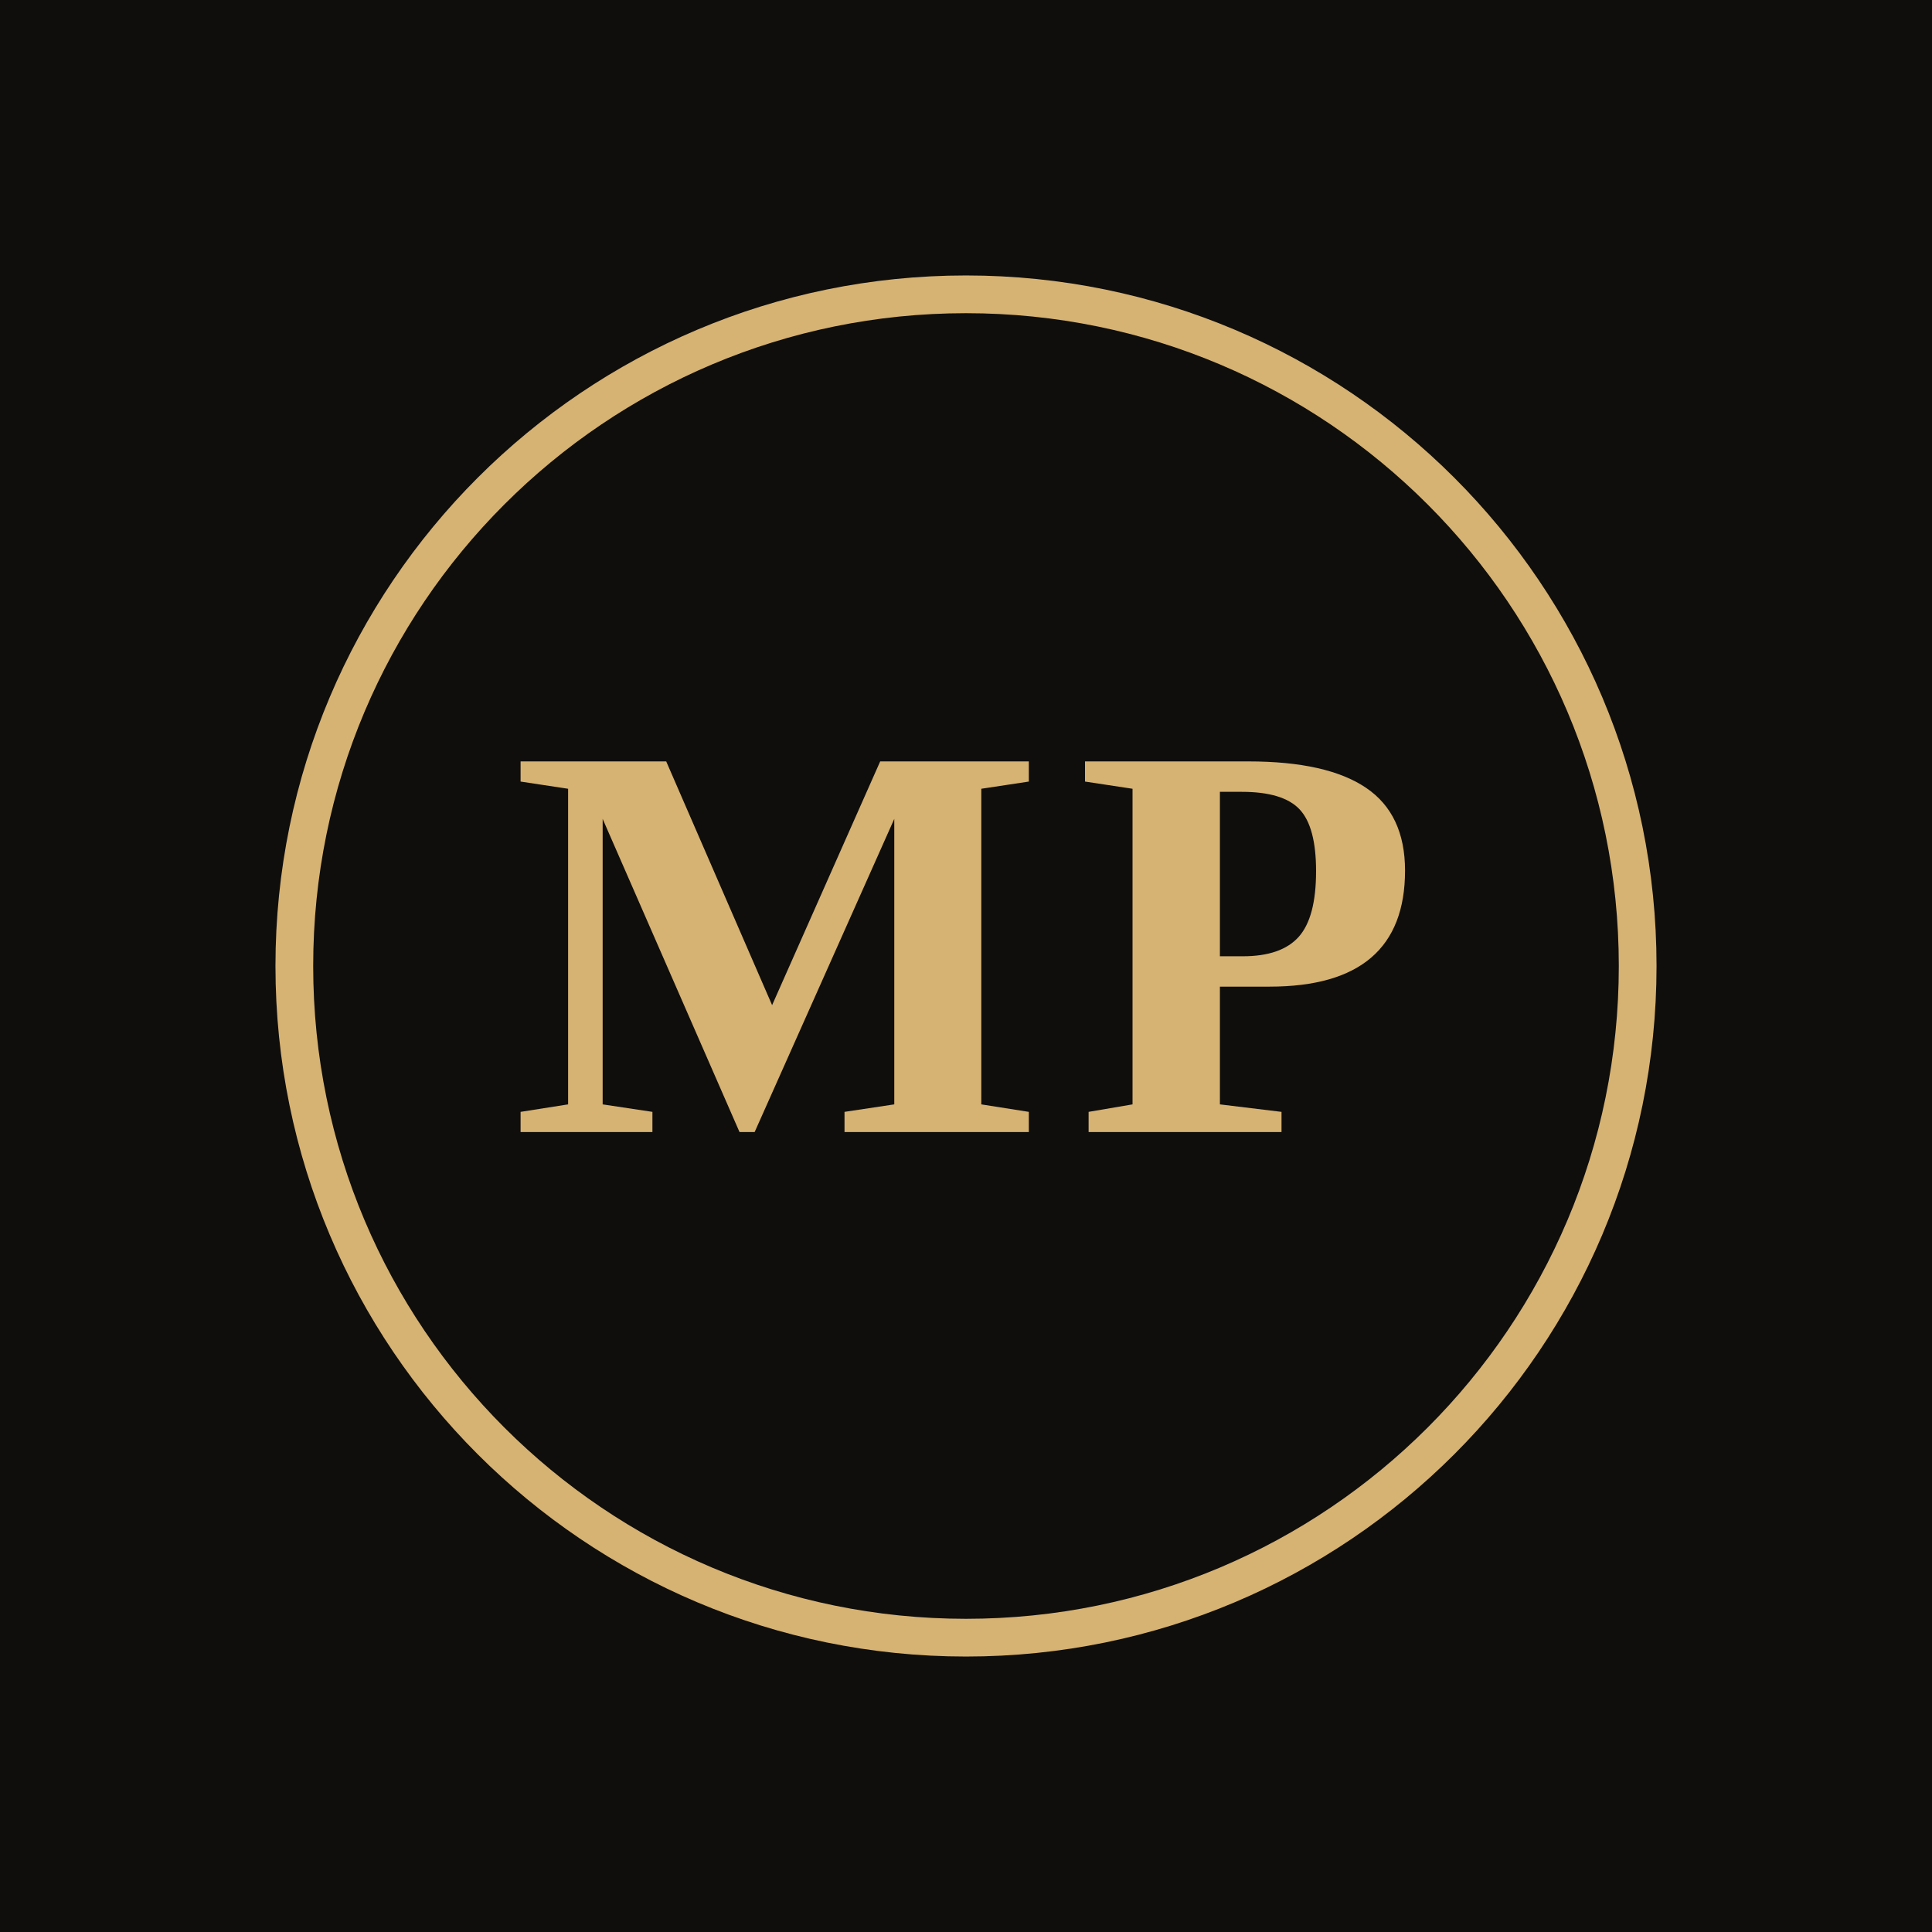
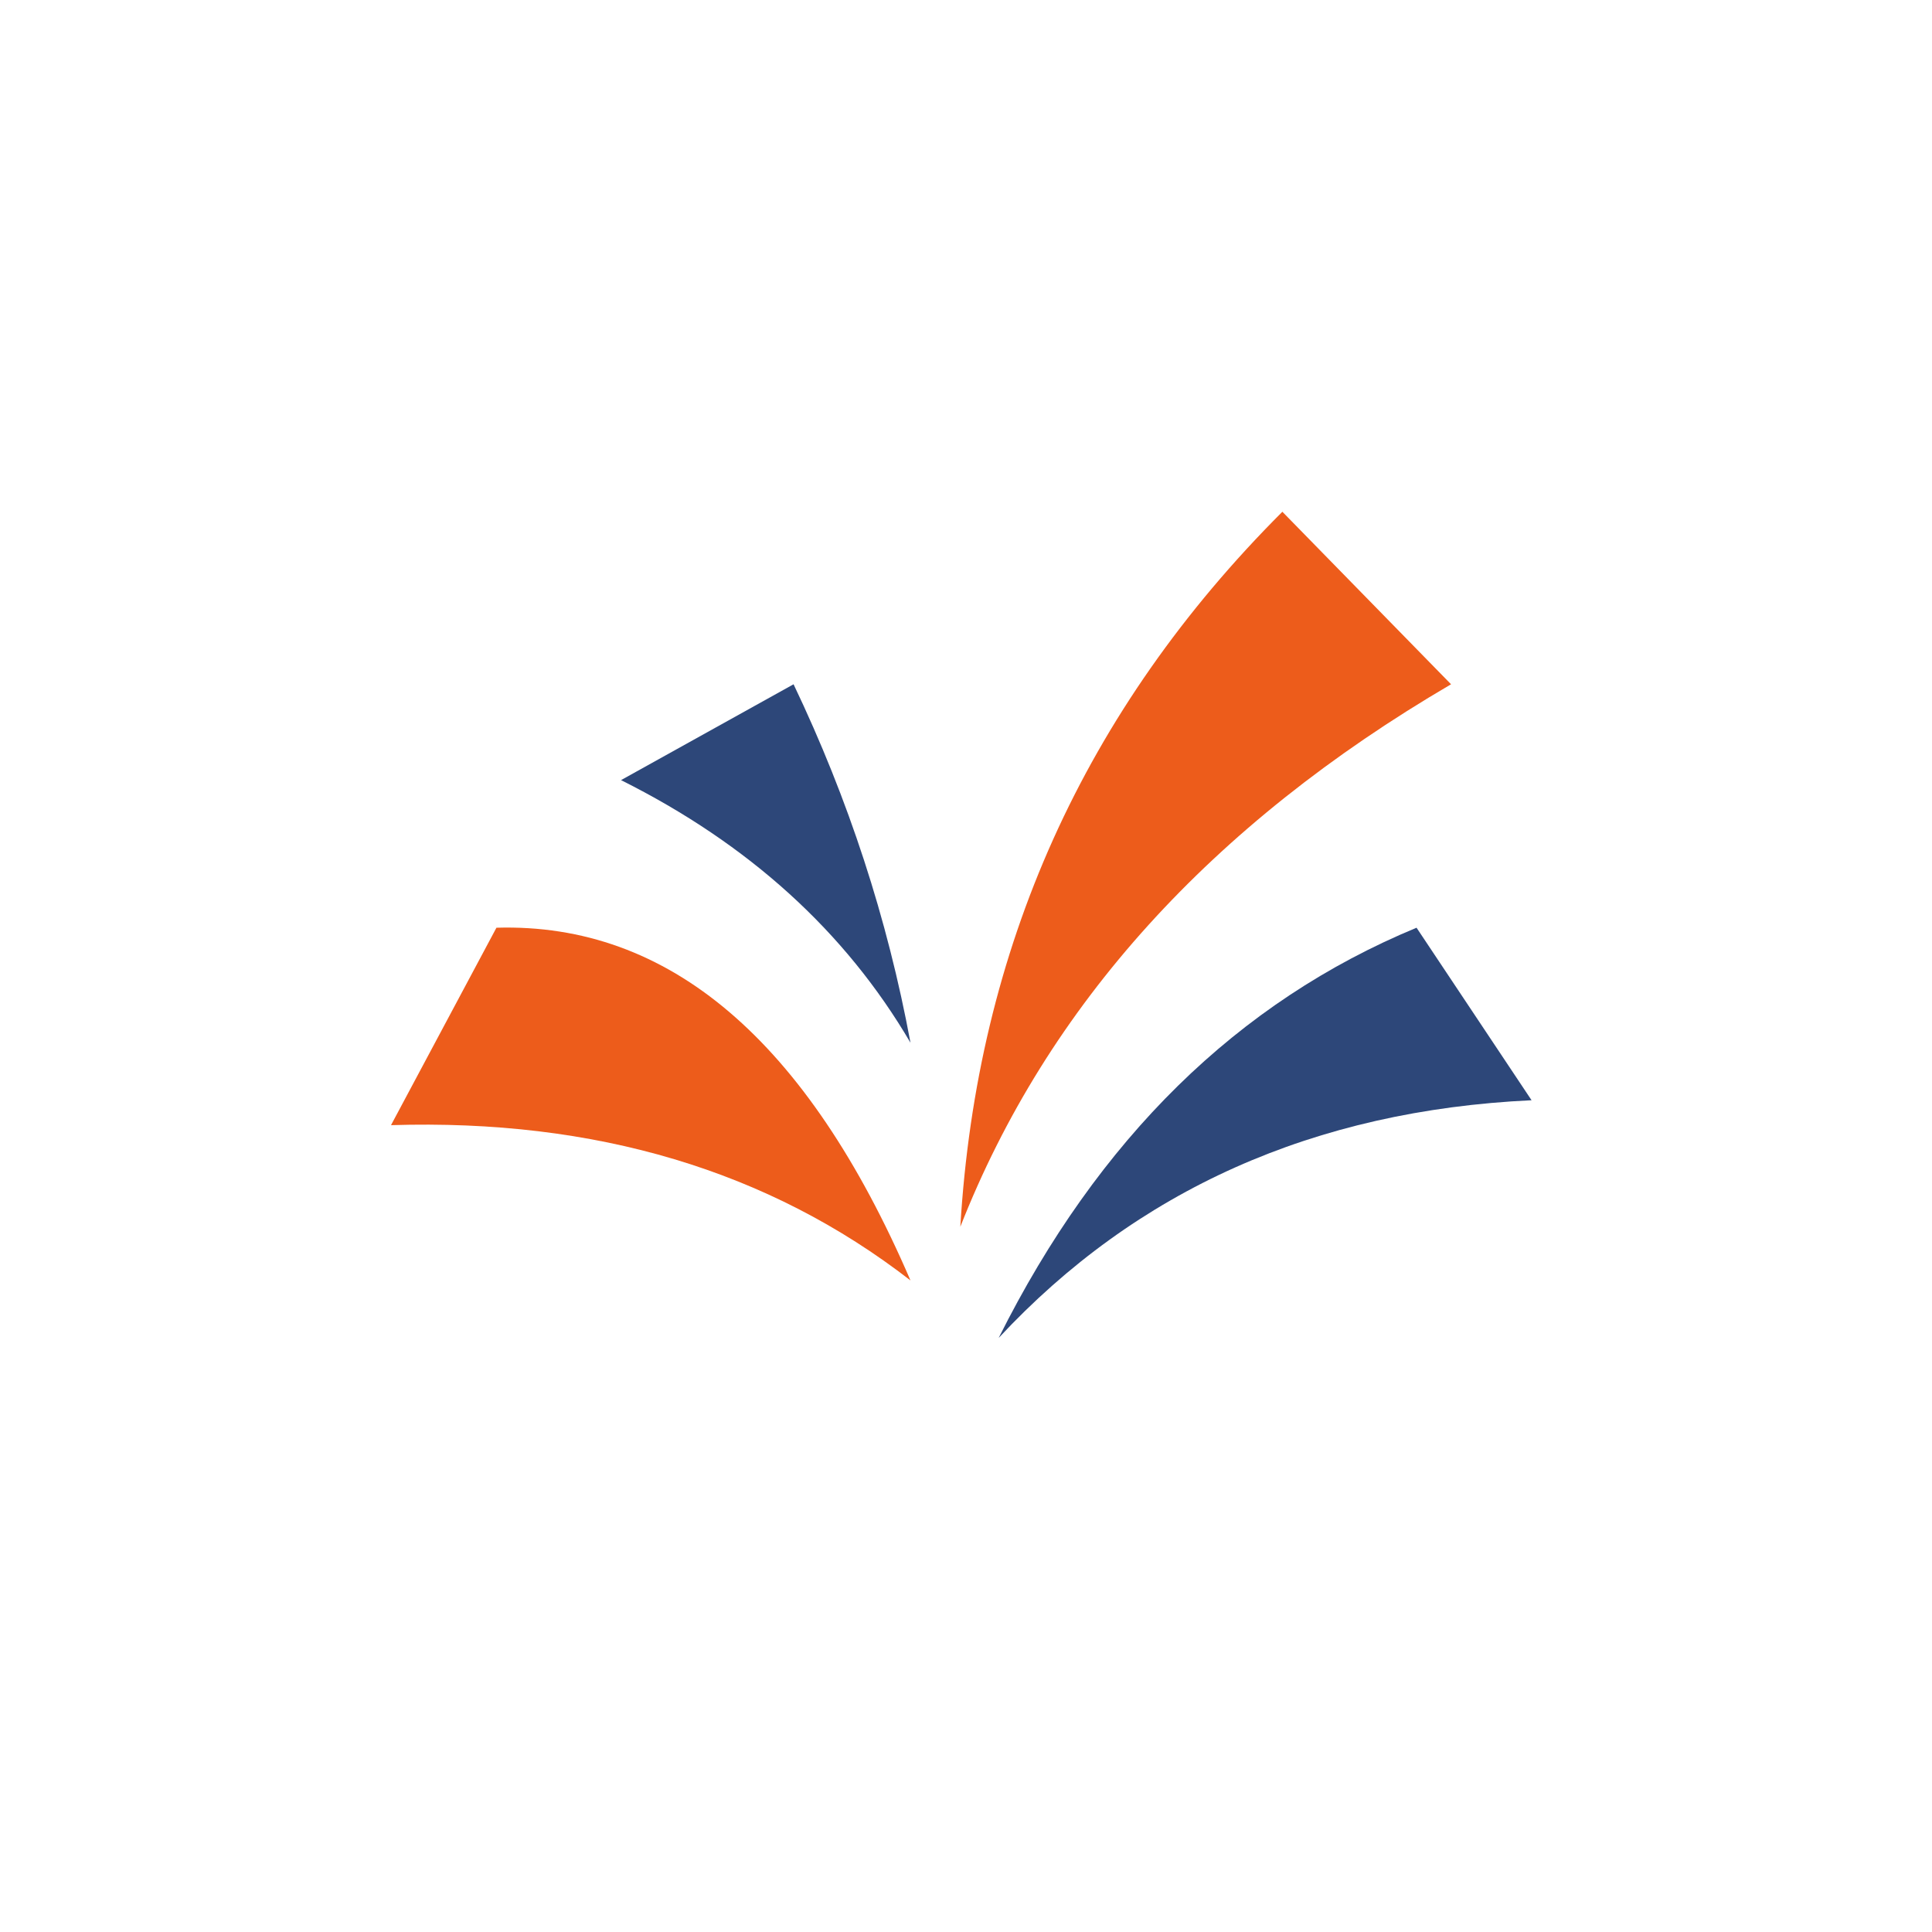
<svg xmlns="http://www.w3.org/2000/svg" viewBox="0 0 512 512">
-   <rect width="512" height="512" fill="#0f0e0c" />
-   <circle cx="256" cy="256" r="178" fill="none" stroke="#d6b273" stroke-width="10" />
-   <text x="256" y="300" text-anchor="middle" font-family="'Cormorant Garamond', Georgia, 'Times New Roman', serif" font-weight="600" font-size="150" letter-spacing="8" fill="#d6b273">MP</text>
+   <rect width="512" height="512" fill="#ffffff" />
+   <g transform="translate(96 128) scale(0.508)">
+     <g transform="translate(-40 0)">
+       <path fill="#ED5C1B" d="M55 335 L110 232 Q245 228 326 416 Q215 330 55 335 Z" />
+       <path fill="#2D4779" d="M175 155 L265 105 Q308 195 326 292 Q275 205 175 155 Z" />
+       <path fill="#ED5C1B" d="M520 15 L608 105 Q420 215 352 388 Q365 170 520 15 Z" />
+       <path fill="#2D4779" d="M590 232 L650 322 Q480 330 372 446 Q450 290 590 232 Z" />
+     </g>
+   </g>
</svg>
